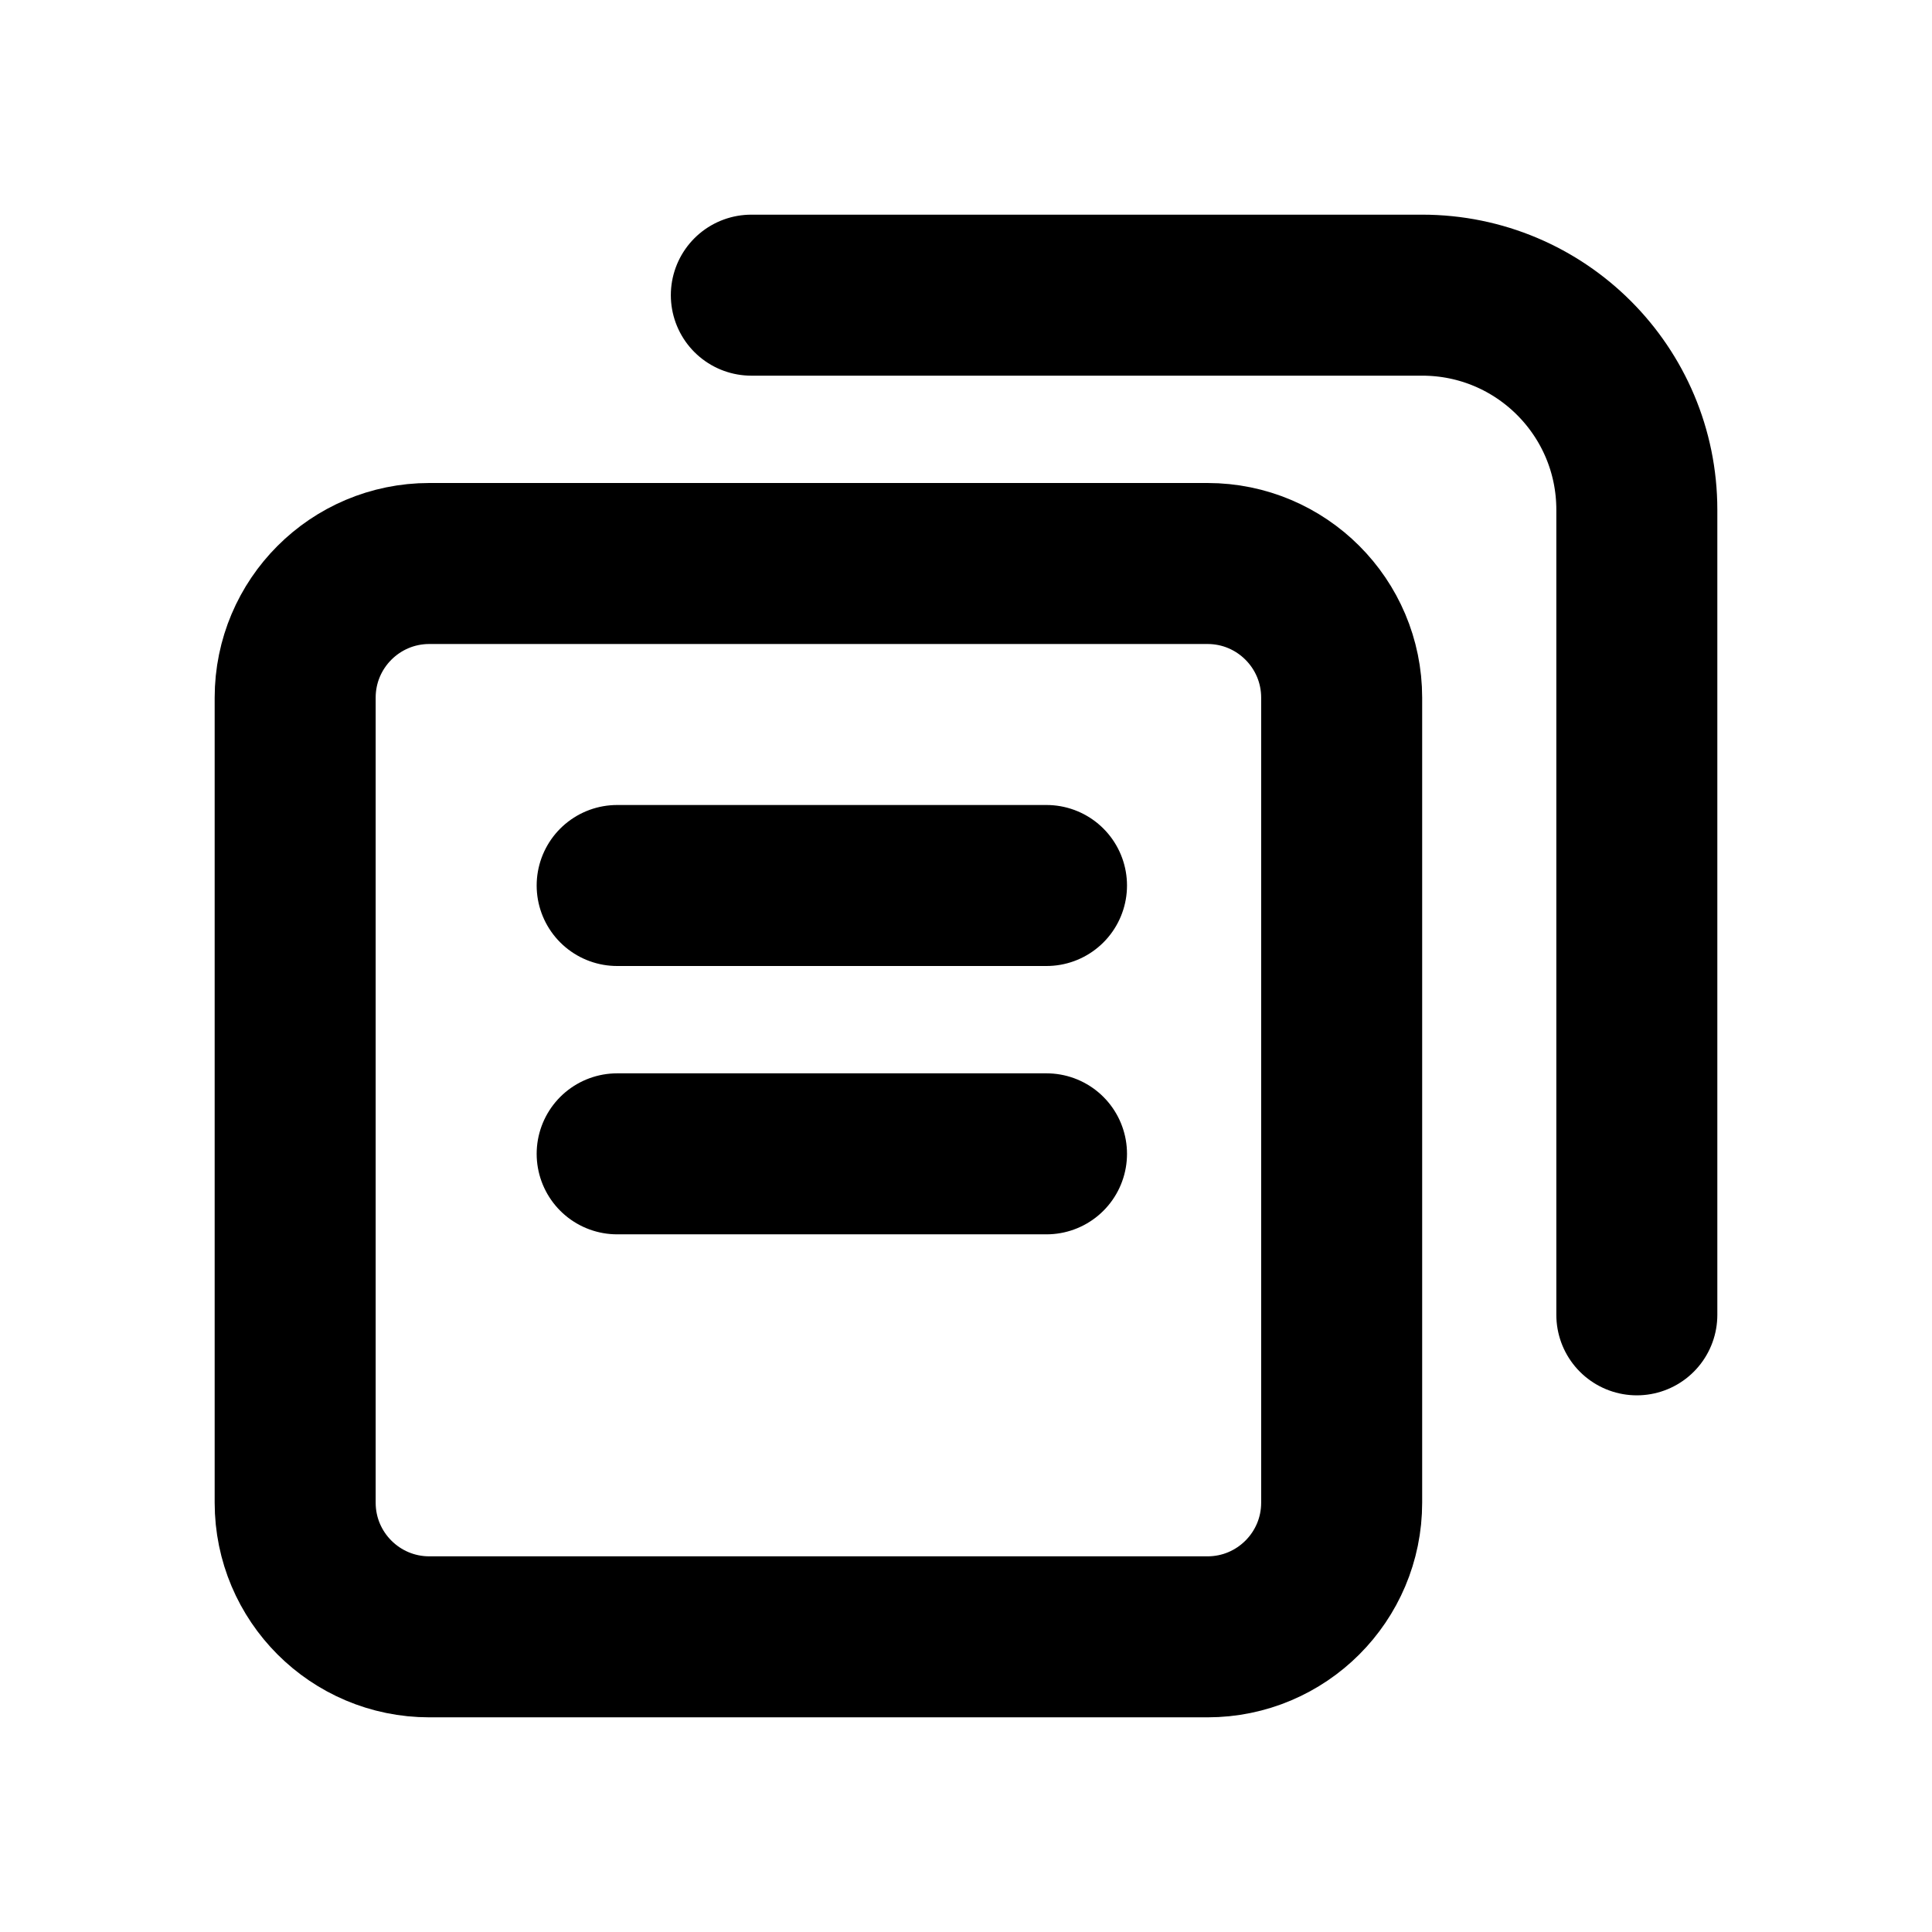
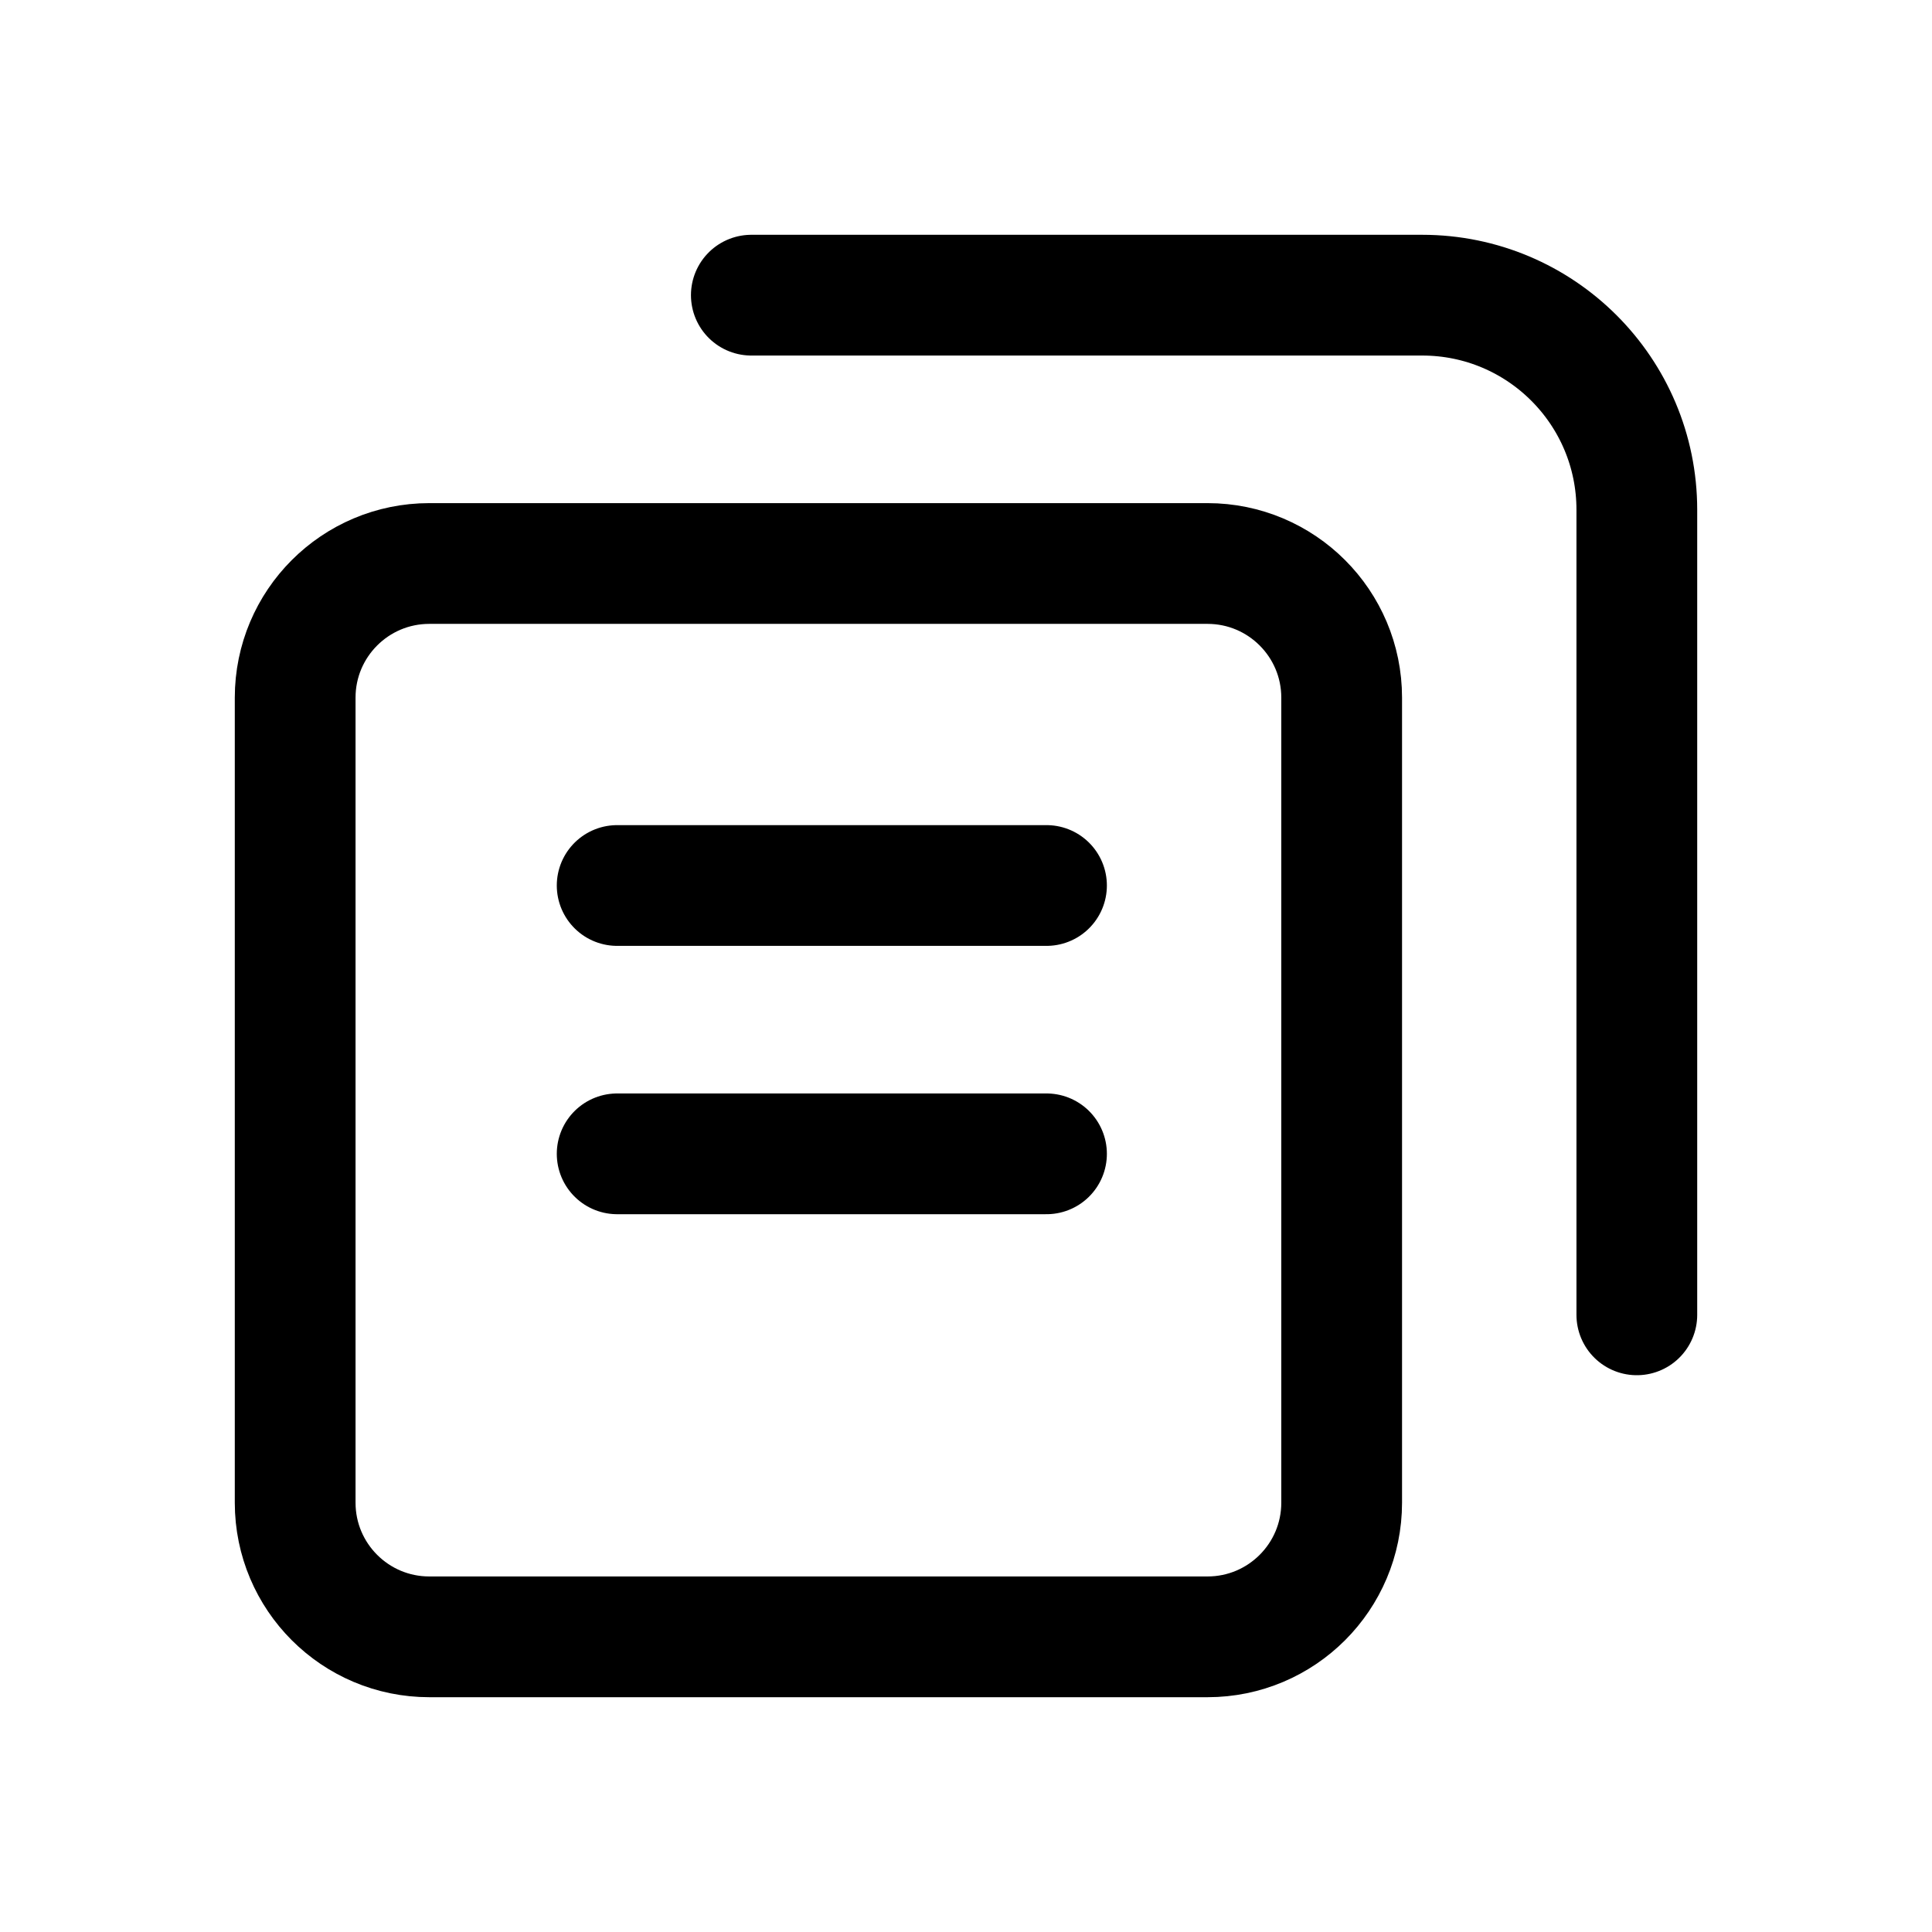
<svg xmlns="http://www.w3.org/2000/svg" width="18" height="18" viewBox="0 0 18 18" fill="none">
-   <path d="M7 2.75H13.25C14.355 2.75 15.25 3.645 15.25 4.75V12.25" stroke="black" stroke-width="1.5" stroke-linecap="round" stroke-linejoin="round" />
-   <rect x="2.75" y="5.25" width="9.75" height="10" rx="1.25" stroke="black" stroke-width="1.5" />
-   <path d="M5.75 8.25H9.75M5.75 10.75H9.75" stroke="black" stroke-width="1.5" stroke-linecap="round" />
+   <path d="M7 2.75H13.25C14.355 2.75 15.25 3.645 15.25 4.75V12.25" stroke="black" stroke-width="1.125" stroke-linecap="round" stroke-linejoin="round" />
+   <rect x="2.75" y="5.25" width="9.75" height="10" rx="1.25" stroke="black" stroke-width="1.125" />
+   <path d="M5.75 8.25H9.75M5.75 10.75H9.75" stroke="black" stroke-width="1.125" stroke-linecap="round" />
</svg>
